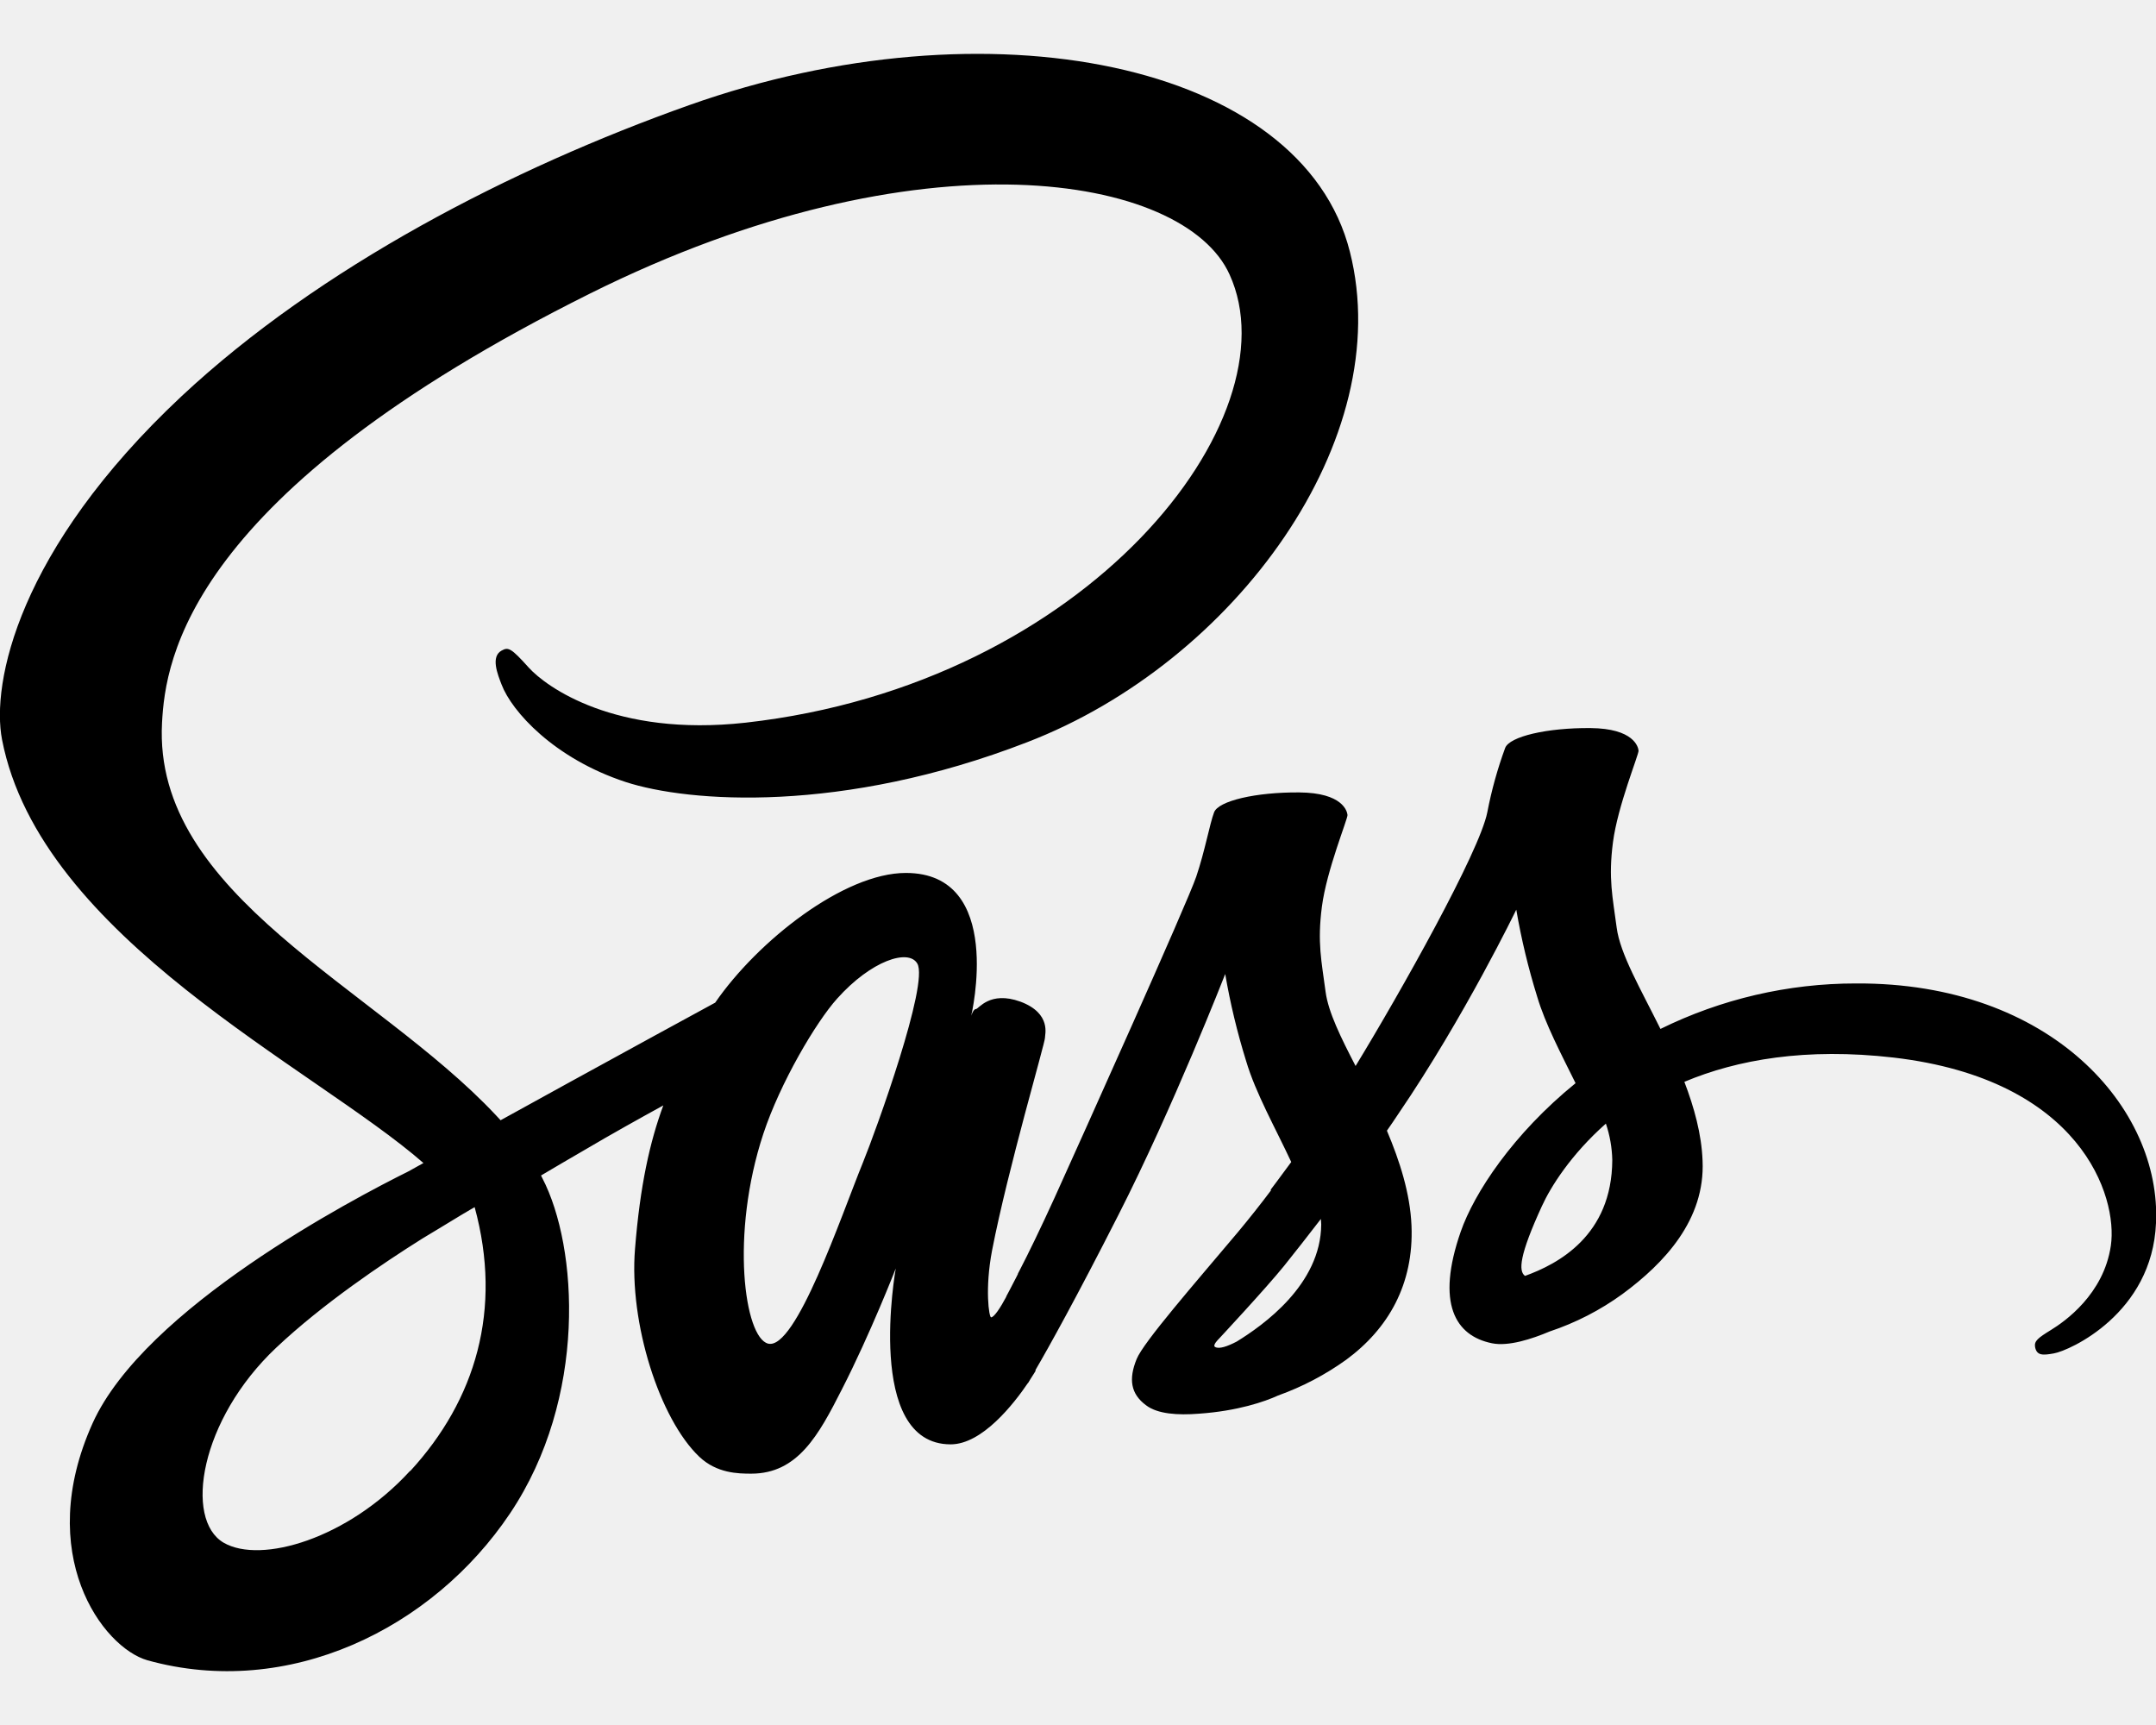
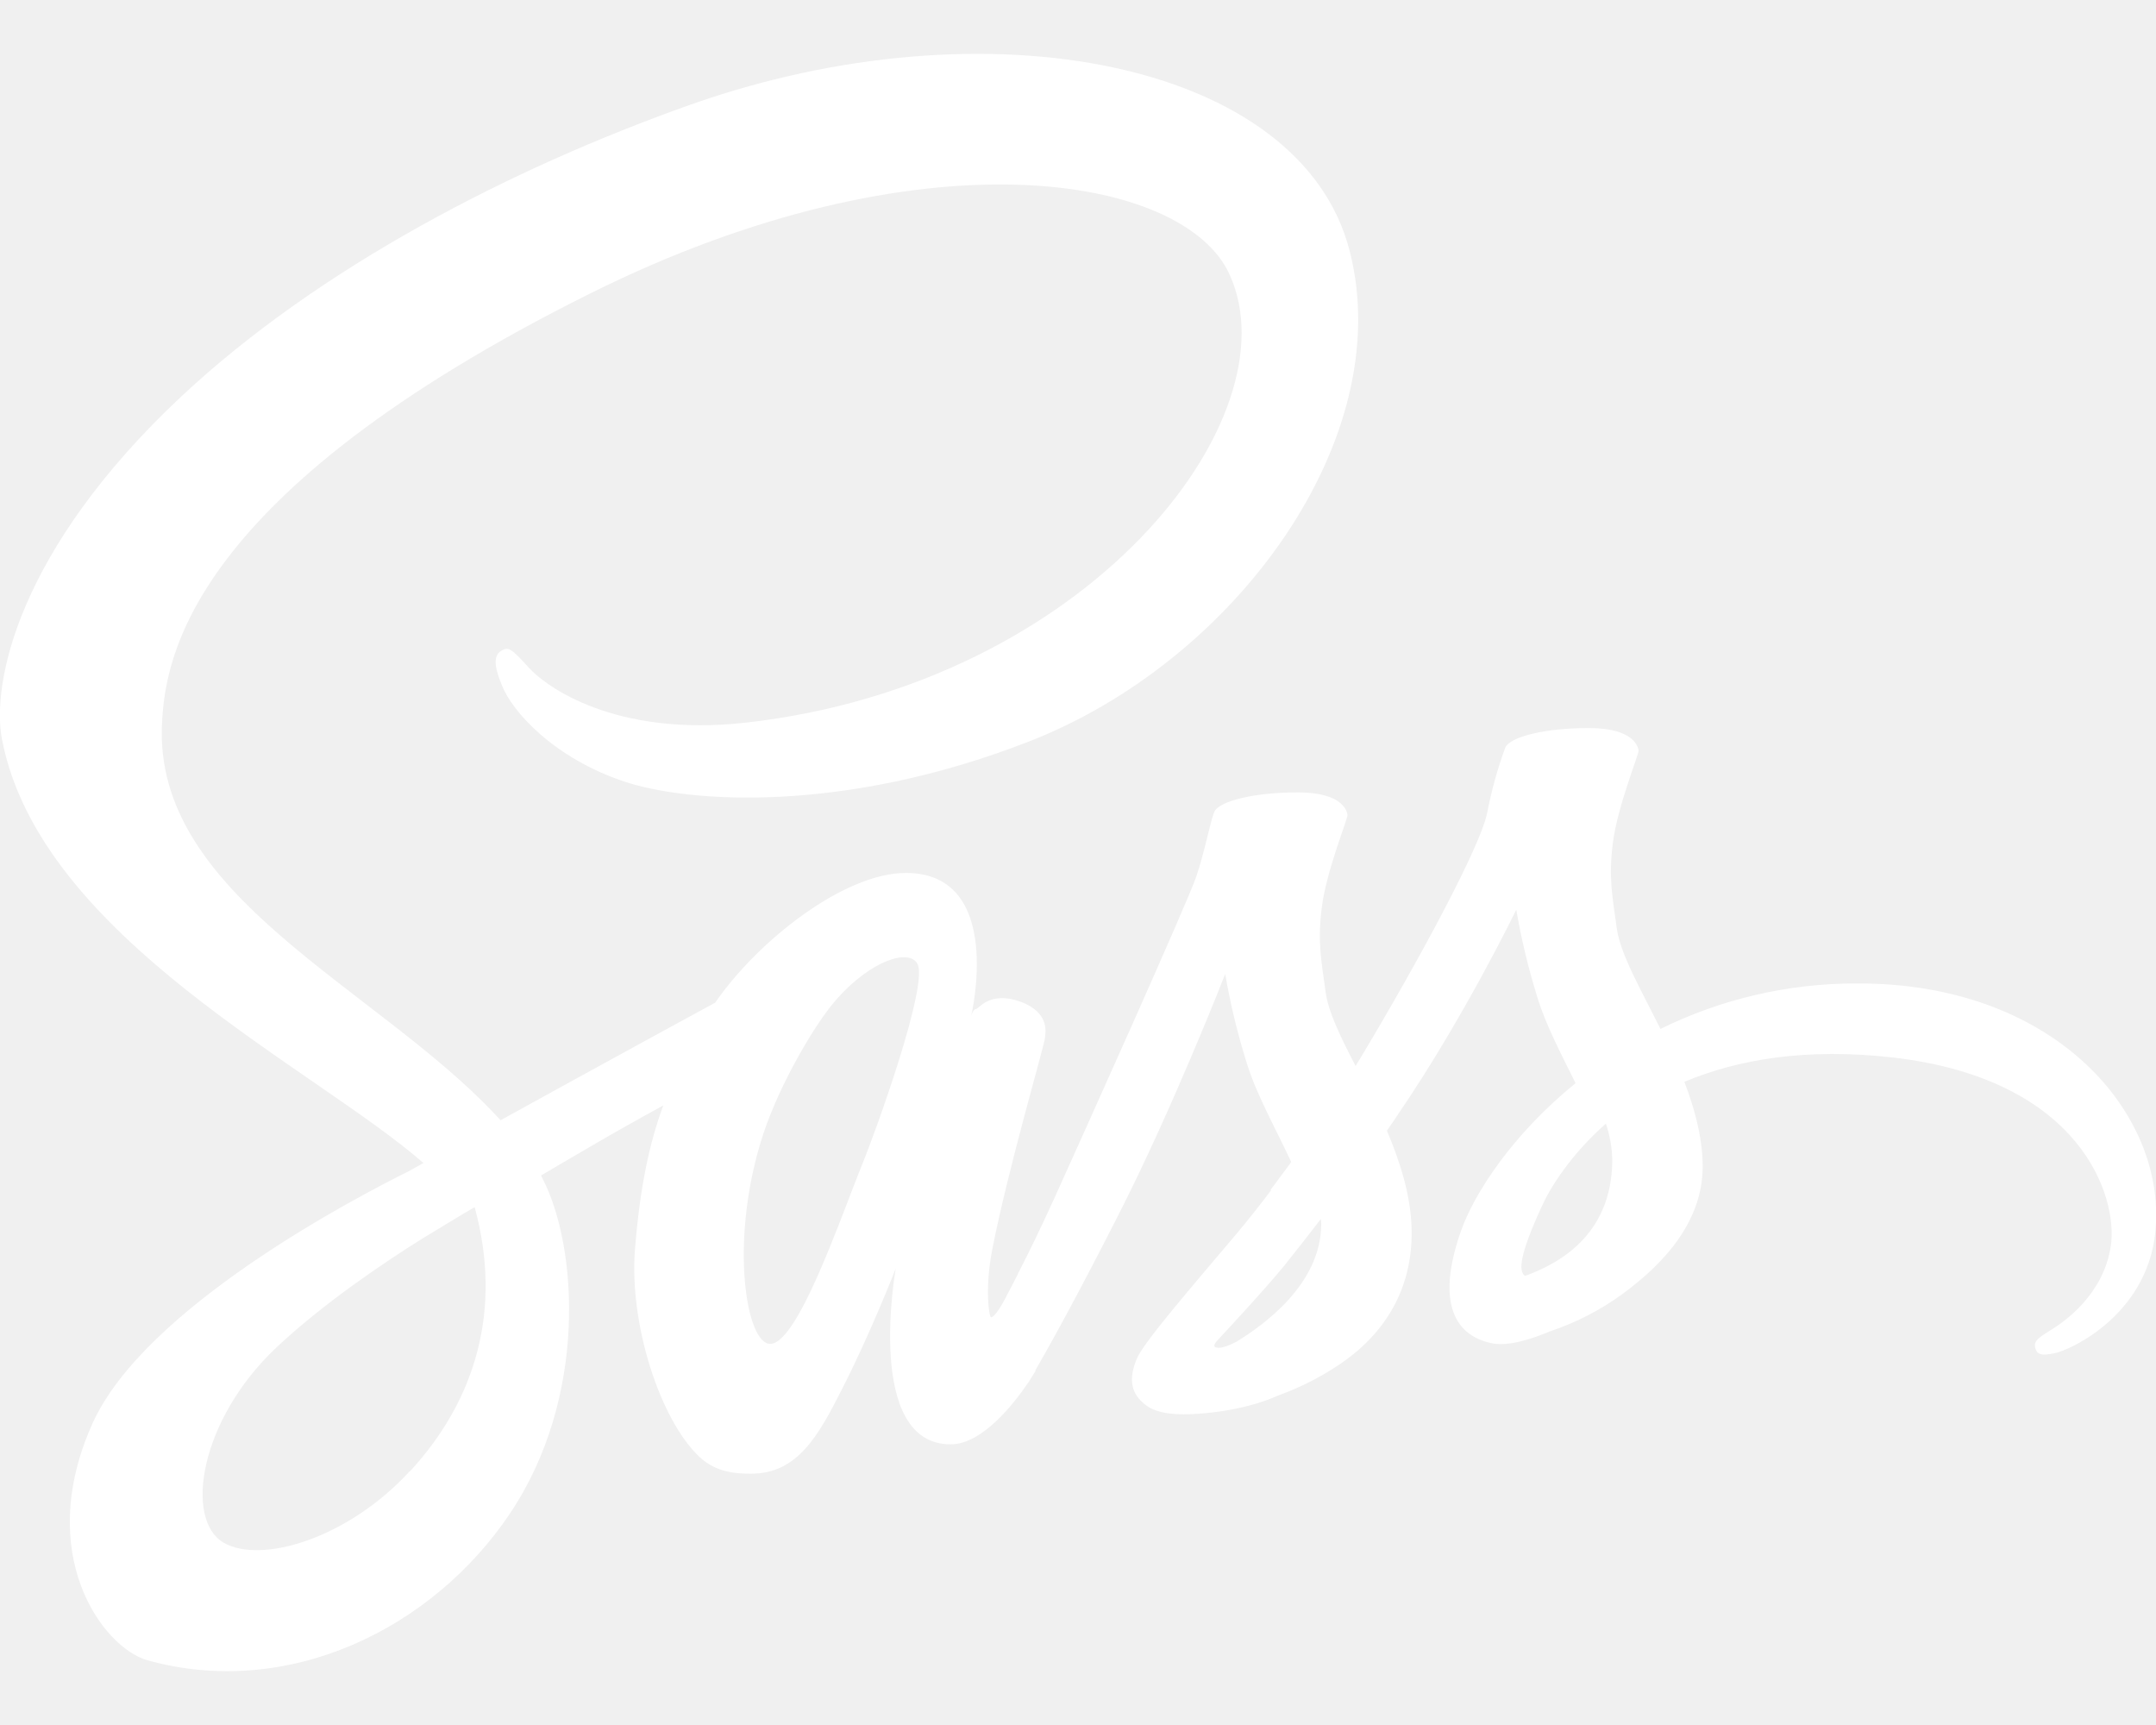
- <svg xmlns="http://www.w3.org/2000/svg" viewBox="0 0 640 512">
-   <path d="M301.8 378.9c-.3 .6-.6 1.1 0 0zm249.1-87a131.2 131.2 0 0 0 -58 13.5c-5.9-11.9-12-22.3-13-30.1-1.2-9.1-2.5-14.5-1.1-25.3s7.7-26.1 7.6-27.2-1.4-6.6-14.3-6.7-24 2.5-25.3 5.9a122.8 122.8 0 0 0 -5.3 19.1c-2.3 11.7-25.8 53.5-39.1 75.3-4.4-8.5-8.1-16-8.9-22-1.2-9.1-2.5-14.5-1.1-25.3s7.7-26.1 7.6-27.2-1.4-6.6-14.3-6.7-24 2.5-25.3 5.9-2.7 11.4-5.3 19.1-33.9 77.3-42.1 95.4c-4.2 9.2-7.8 16.6-10.4 21.6-.4 .8-.7 1.3-.9 1.7 .3-.5 .5-1 .5-.8-2.2 4.3-3.5 6.7-3.5 6.7v.1c-1.7 3.2-3.6 6.1-4.5 6.1-.6 0-1.9-8.4 .3-19.9 4.7-24.2 15.8-61.8 15.7-63.1-.1-.7 2.1-7.2-7.3-10.7-9.1-3.3-12.4 2.2-13.2 2.2s-1.4 2-1.4 2 10.1-42.4-19.4-42.4c-18.4 0-44 20.2-56.6 38.5-7.9 4.3-25 13.6-43 23.5-6.9 3.8-14 7.7-20.7 11.4-.5-.5-.9-1-1.4-1.5-35.8-38.2-101.9-65.2-99.1-116.5 1-18.7 7.5-67.8 127.1-127.4 98-48.8 176.4-35.4 189.8-5.6 19.4 42.5-41.9 121.6-143.7 133-38.8 4.3-59.2-10.7-64.3-16.3-5.3-5.9-6.1-6.2-8.1-5.1-3.3 1.8-1.2 7 0 10.1 3 7.9 15.5 21.9 36.8 28.9 18.7 6.1 64.2 9.5 119.2-11.8 61.8-23.8 109.9-90.1 95.8-145.6C386.5 18.3 293-.2 204.6 31.2c-52.7 18.7-109.7 48.1-150.7 86.4-48.7 45.6-56.5 85.3-53.3 101.9 11.4 58.9 92.6 97.3 125.1 125.7-1.6 .9-3.1 1.7-4.5 2.5-16.3 8.1-78.2 40.5-93.7 74.7-17.5 38.8 2.9 66.6 16.3 70.4 41.8 11.6 84.6-9.3 107.6-43.6s20.2-79.1 9.6-99.5c-.1-.3-.3-.5-.4-.8 4.2-2.5 8.5-5 12.8-7.5 8.3-4.9 16.4-9.4 23.5-13.3-4 10.8-6.9 23.8-8.4 42.6-1.8 22 7.3 50.5 19.1 61.7 5.2 4.9 11.5 5 15.4 5 13.8 0 20-11.4 26.9-25 8.5-16.6 16-35.9 16-35.9s-9.4 52.2 16.3 52.2c9.4 0 18.8-12.1 23-18.3v.1s.2-.4 .7-1.2c1-1.5 1.5-2.4 1.5-2.4v-.3c3.8-6.5 12.1-21.4 24.6-46 16.2-31.8 31.7-71.5 31.7-71.5a201.2 201.2 0 0 0 6.2 25.8c2.8 9.5 8.7 19.9 13.4 30-3.8 5.2-6.1 8.2-6.1 8.2a.3 .3 0 0 0 .1 .2c-3 4-6.4 8.3-9.9 12.5-12.8 15.2-28 32.6-30 37.6-2.4 5.9-1.8 10.3 2.8 13.7 3.4 2.6 9.4 3 15.7 2.5 11.5-.8 19.6-3.6 23.5-5.4a82.2 82.2 0 0 0 20.2-10.6c12.5-9.2 20.1-22.4 19.4-39.8-.4-9.6-3.5-19.2-7.3-28.2 1.1-1.6 2.3-3.3 3.4-5C434.8 301.7 450.1 270 450.1 270a201.2 201.2 0 0 0 6.2 25.8c2.4 8.1 7.1 17 11.4 25.7-18.6 15.1-30.1 32.6-34.1 44.1-7.4 21.3-1.6 30.9 9.3 33.1 4.9 1 11.9-1.3 17.1-3.5a79.5 79.5 0 0 0 21.6-11.1c12.5-9.2 24.6-22.1 23.8-39.6-.3-7.9-2.5-15.8-5.4-23.4 15.7-6.6 36.1-10.2 62.1-7.2 55.7 6.5 66.6 41.3 64.5 55.8s-13.8 22.6-17.7 25-5.1 3.3-4.8 5.1c.5 2.6 2.3 2.5 5.6 1.9 4.6-.8 29.2-11.8 30.3-38.7 1.6-34-31.1-71.4-89-71.1zm-429.2 144.7c-18.4 20.1-44.2 27.7-55.3 21.3C54.6 451 59.3 421.4 82 400c13.8-13 31.6-25 43.4-32.4 2.7-1.6 6.6-4 11.4-6.9 .8-.5 1.2-.7 1.2-.7 .9-.6 1.9-1.1 2.9-1.7 8.3 30.4 .3 57.2-19.1 78.3zm134.4-91.4c-6.4 15.7-19.9 55.7-28.1 53.6-7-1.8-11.3-32.3-1.4-62.3 5-15.1 15.6-33.1 21.9-40.1 10.1-11.3 21.2-14.9 23.8-10.4 3.5 5.9-12.2 49.4-16.2 59.2zm111 53c-2.7 1.4-5.2 2.3-6.4 1.6-.9-.5 1.1-2.4 1.1-2.4s13.9-14.9 19.4-21.7c3.2-4 6.9-8.7 10.9-13.9 0 .5 .1 1 .1 1.6-.1 17.9-17.3 30-25.1 34.8zm85.6-19.5c-2-1.4-1.7-6.1 5-20.7 2.6-5.7 8.6-15.3 19-24.5a36.2 36.2 0 0 1 1.9 10.8c-.1 22.5-16.2 30.9-25.9 34.4z" />
+ <svg xmlns="http://www.w3.org/2000/svg" height="16" width="20" viewBox="0 0 640 512">
+   <path fill="#FFF" d="M301.8 378.9c-.3 .6-.6 1.1 0 0zm249.1-87a131.2 131.2 0 0 0 -58 13.5c-5.9-11.9-12-22.3-13-30.1-1.2-9.1-2.5-14.5-1.1-25.3s7.7-26.1 7.6-27.2-1.4-6.6-14.3-6.7-24 2.5-25.3 5.9a122.8 122.8 0 0 0 -5.3 19.1c-2.3 11.7-25.8 53.5-39.1 75.3-4.4-8.5-8.1-16-8.9-22-1.2-9.1-2.5-14.5-1.1-25.3s7.7-26.1 7.6-27.2-1.4-6.6-14.3-6.7-24 2.5-25.3 5.9-2.7 11.4-5.3 19.1-33.9 77.3-42.1 95.4c-4.2 9.2-7.8 16.6-10.4 21.6-.4 .8-.7 1.3-.9 1.7 .3-.5 .5-1 .5-.8-2.2 4.3-3.5 6.7-3.5 6.7v.1c-1.7 3.2-3.6 6.1-4.5 6.1-.6 0-1.9-8.4 .3-19.9 4.7-24.2 15.8-61.8 15.7-63.1-.1-.7 2.1-7.2-7.3-10.7-9.1-3.3-12.4 2.2-13.2 2.2s-1.4 2-1.4 2 10.1-42.4-19.4-42.4c-18.4 0-44 20.2-56.6 38.5-7.9 4.3-25 13.6-43 23.5-6.9 3.8-14 7.7-20.7 11.4-.5-.5-.9-1-1.4-1.5-35.8-38.2-101.9-65.2-99.1-116.5 1-18.7 7.5-67.8 127.1-127.4 98-48.8 176.4-35.4 189.8-5.6 19.4 42.5-41.9 121.6-143.7 133-38.8 4.3-59.2-10.7-64.3-16.3-5.3-5.9-6.1-6.2-8.1-5.1-3.3 1.8-1.2 7 0 10.1 3 7.9 15.5 21.9 36.8 28.9 18.7 6.1 64.2 9.5 119.2-11.8 61.8-23.8 109.9-90.1 95.8-145.6C386.5 18.3 293-.2 204.6 31.2c-52.7 18.7-109.7 48.1-150.7 86.4-48.7 45.6-56.5 85.3-53.3 101.9 11.4 58.9 92.6 97.3 125.1 125.7-1.6 .9-3.1 1.7-4.5 2.5-16.3 8.1-78.2 40.5-93.7 74.7-17.5 38.8 2.9 66.6 16.3 70.4 41.8 11.6 84.6-9.3 107.6-43.6s20.2-79.1 9.6-99.5c-.1-.3-.3-.5-.4-.8 4.2-2.5 8.5-5 12.8-7.5 8.3-4.9 16.4-9.4 23.5-13.3-4 10.8-6.9 23.8-8.4 42.6-1.8 22 7.3 50.5 19.1 61.7 5.2 4.9 11.5 5 15.4 5 13.8 0 20-11.4 26.9-25 8.5-16.6 16-35.9 16-35.9s-9.4 52.2 16.3 52.2c9.4 0 18.8-12.1 23-18.3v.1s.2-.4 .7-1.2c1-1.5 1.5-2.4 1.5-2.4v-.3c3.8-6.5 12.1-21.4 24.6-46 16.2-31.8 31.7-71.5 31.7-71.5a201.2 201.2 0 0 0 6.2 25.8c2.8 9.5 8.7 19.9 13.4 30-3.8 5.2-6.1 8.2-6.1 8.2a.3 .3 0 0 0 .1 .2c-3 4-6.4 8.3-9.9 12.5-12.8 15.2-28 32.6-30 37.6-2.4 5.9-1.8 10.3 2.8 13.7 3.4 2.6 9.4 3 15.7 2.5 11.5-.8 19.6-3.6 23.5-5.4a82.2 82.2 0 0 0 20.2-10.6c12.5-9.2 20.1-22.4 19.4-39.8-.4-9.6-3.5-19.2-7.3-28.2 1.1-1.6 2.3-3.3 3.4-5C434.8 301.7 450.1 270 450.1 270a201.2 201.2 0 0 0 6.2 25.8c2.4 8.1 7.1 17 11.4 25.7-18.6 15.1-30.1 32.6-34.1 44.1-7.4 21.3-1.6 30.9 9.3 33.1 4.9 1 11.9-1.3 17.1-3.5a79.5 79.5 0 0 0 21.6-11.1c12.5-9.2 24.6-22.1 23.8-39.6-.3-7.9-2.5-15.8-5.4-23.4 15.7-6.6 36.1-10.2 62.1-7.2 55.7 6.5 66.6 41.3 64.5 55.8s-13.8 22.6-17.7 25-5.1 3.3-4.8 5.1c.5 2.6 2.3 2.5 5.6 1.9 4.6-.8 29.2-11.8 30.3-38.7 1.6-34-31.1-71.4-89-71.1zm-429.2 144.7c-18.4 20.1-44.2 27.7-55.3 21.3C54.6 451 59.3 421.4 82 400c13.8-13 31.6-25 43.4-32.4 2.7-1.6 6.6-4 11.4-6.9 .8-.5 1.2-.7 1.2-.7 .9-.6 1.9-1.1 2.9-1.7 8.3 30.4 .3 57.2-19.1 78.3zm134.4-91.4c-6.4 15.7-19.9 55.7-28.1 53.6-7-1.8-11.3-32.3-1.4-62.3 5-15.1 15.6-33.1 21.9-40.1 10.1-11.3 21.2-14.9 23.8-10.4 3.5 5.9-12.2 49.4-16.2 59.2zm111 53c-2.7 1.4-5.2 2.3-6.4 1.6-.9-.5 1.1-2.4 1.1-2.4s13.9-14.9 19.4-21.7c3.2-4 6.9-8.7 10.9-13.9 0 .5 .1 1 .1 1.6-.1 17.9-17.3 30-25.1 34.8zm85.6-19.5c-2-1.4-1.7-6.1 5-20.7 2.6-5.7 8.6-15.3 19-24.5a36.2 36.2 0 0 1 1.9 10.8c-.1 22.5-16.2 30.9-25.9 34.4z" />
</svg>
